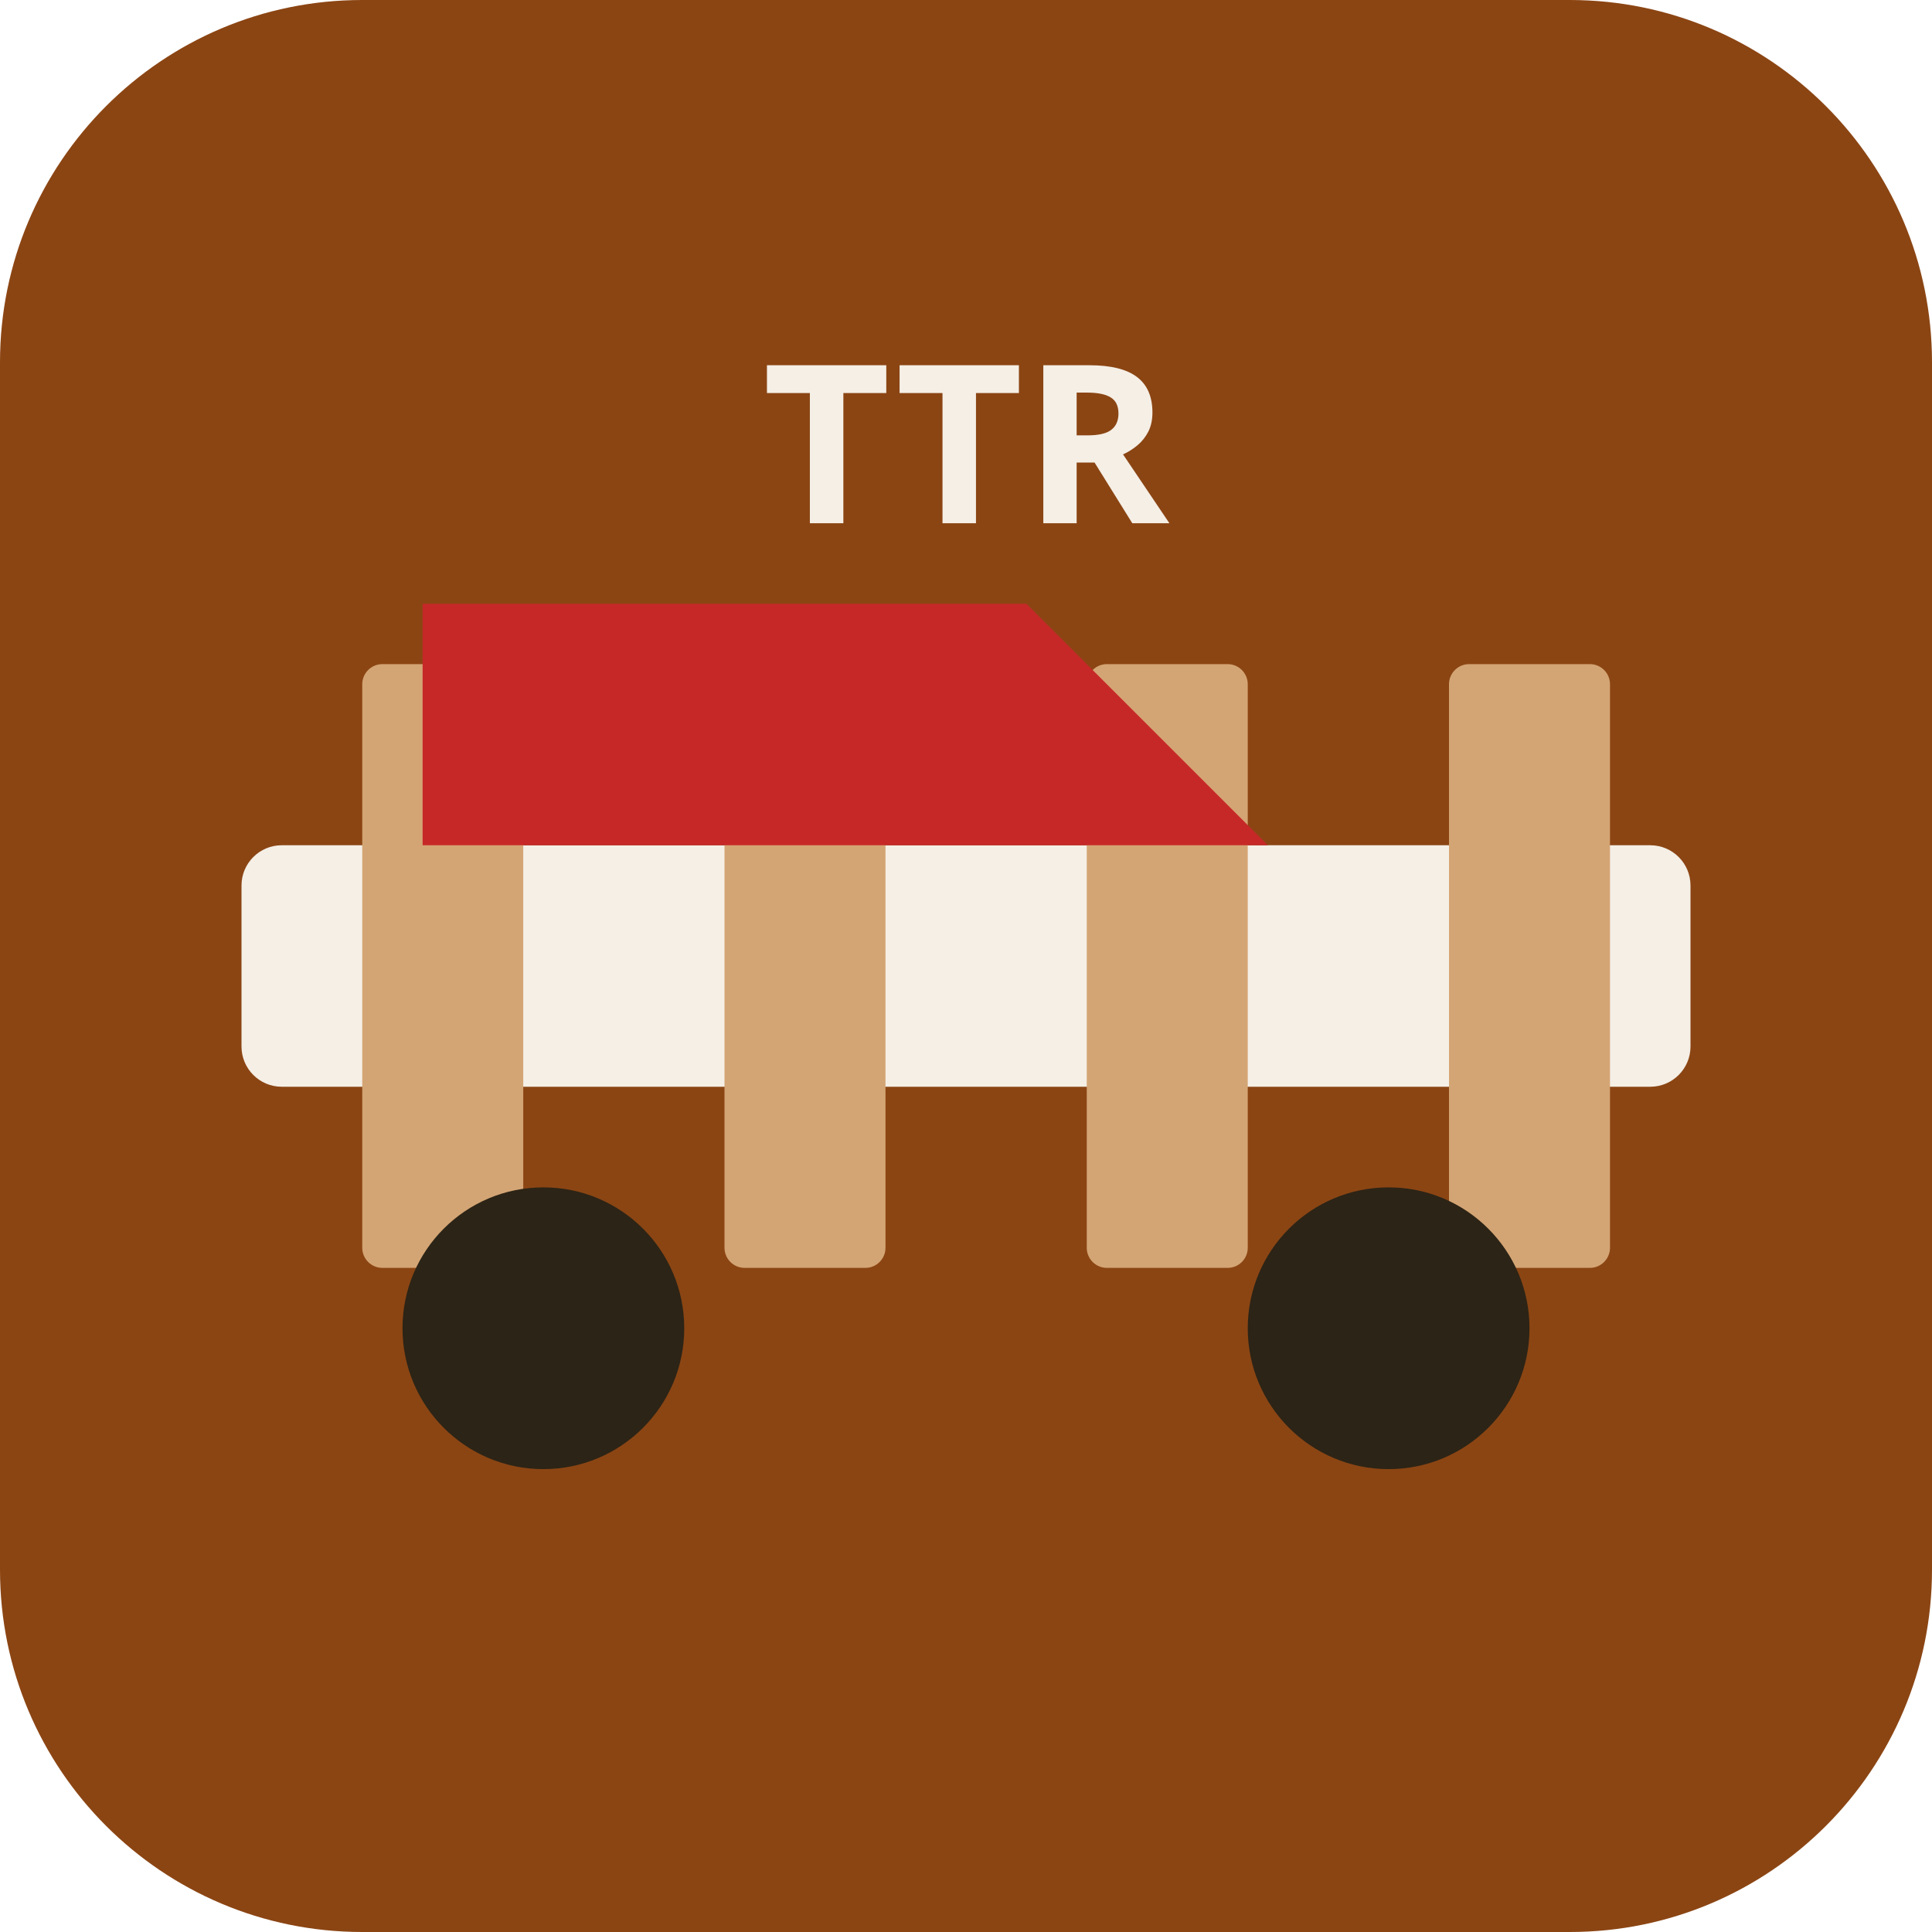
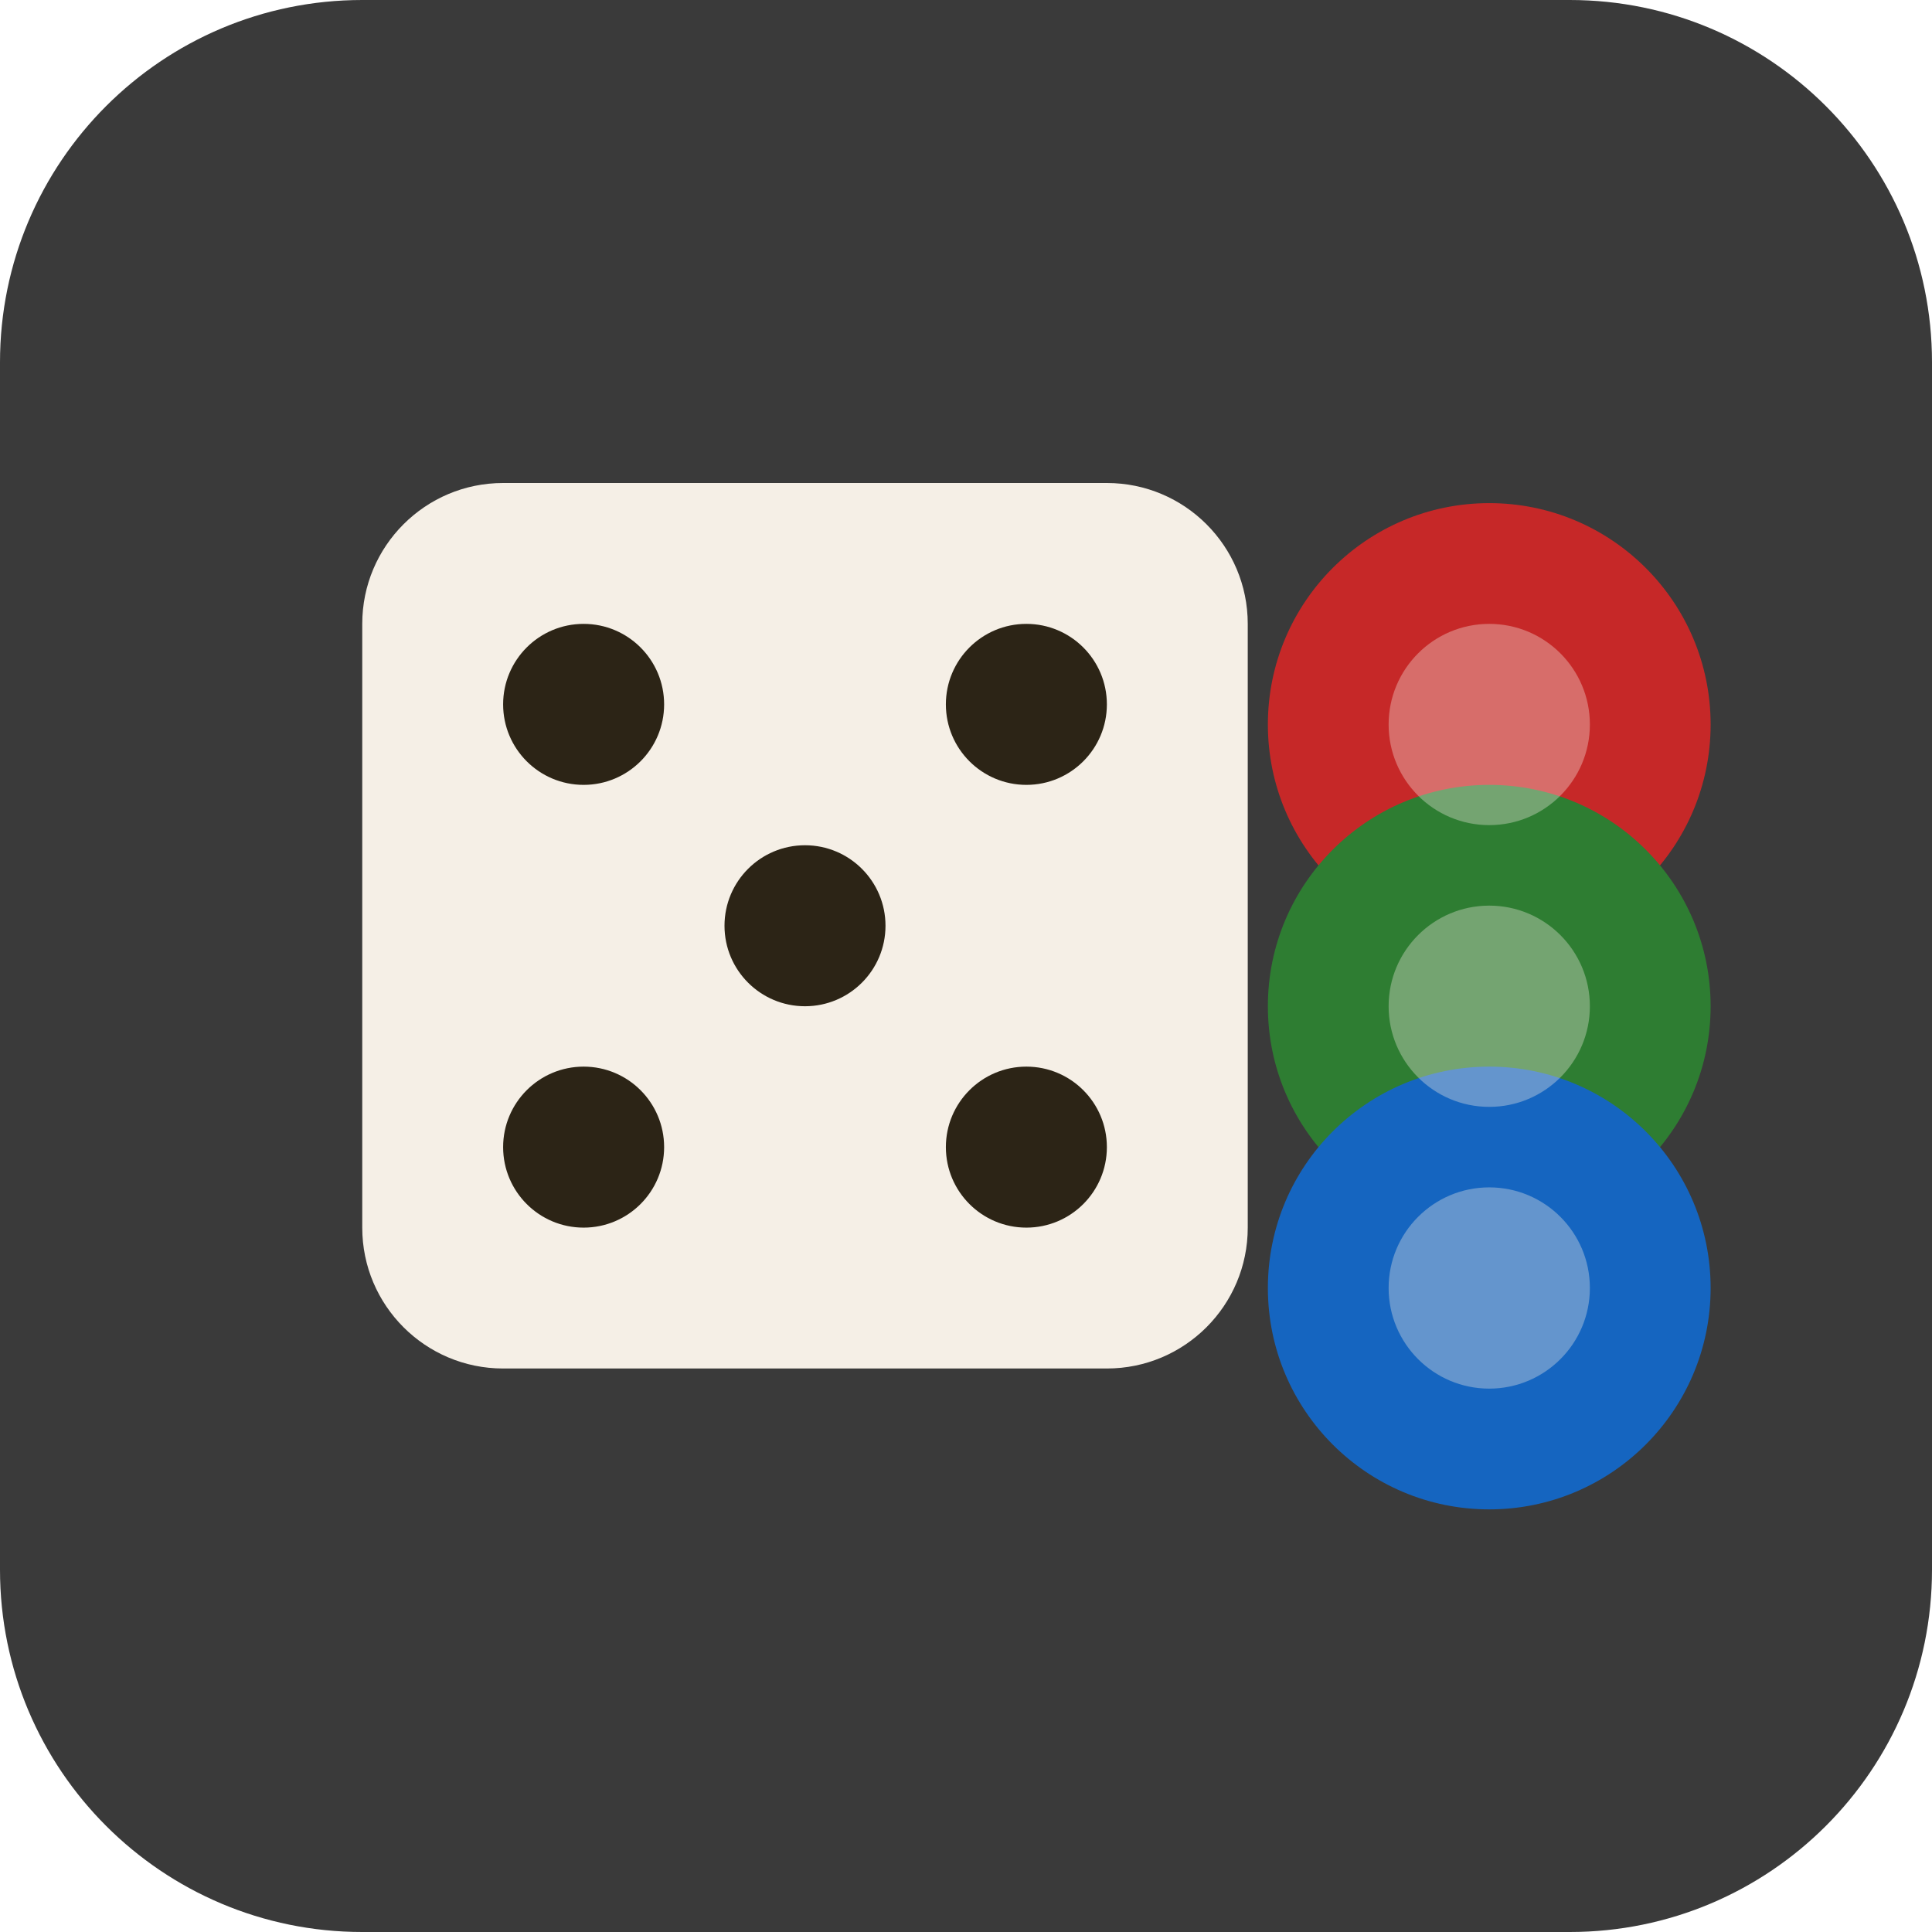
<svg xmlns="http://www.w3.org/2000/svg" viewBox="0 0 192 192" fill="none">
-   <rect width="192" height="192" rx="36" fill="#8B4513" />
-   <rect x="24" y="84" width="144" height="24" rx="4" fill="#F5EFE6" />
-   <rect x="36" y="66" width="16" height="60" rx="2" fill="#D4A574" />
-   <rect x="72" y="66" width="16" height="60" rx="2" fill="#D4A574" />
-   <rect x="108" y="66" width="16" height="60" rx="2" fill="#D4A574" />
-   <rect x="144" y="66" width="16" height="60" rx="2" fill="#D4A574" />
-   <circle cx="54" cy="132" r="14" fill="#2C2416" />
-   <circle cx="138" cy="132" r="14" fill="#2C2416" />
-   <path d="M42 60h60l24 24H42V60z" fill="#C62828" />
-   <text x="96" y="52" text-anchor="middle" fill="#F5EFE6" font-family="system-ui,sans-serif" font-size="22" font-weight="700">TTR</text>
+   <rect width="192" height="192" rx="36" fill="#3A3A3A" />
+   <rect x="36" y="48" width="88" height="88" rx="14" fill="#F5EFE6" />
+   <circle cx="58" cy="70" r="8" fill="#2C2416" />
+   <circle cx="80" cy="92" r="8" fill="#2C2416" />
+   <circle cx="102" cy="114" r="8" fill="#2C2416" />
+   <circle cx="102" cy="70" r="8" fill="#2C2416" />
+   <circle cx="58" cy="114" r="8" fill="#2C2416" />
+   <circle cx="148" cy="72" r="22" fill="#C62828" />
+   <circle cx="148" cy="100" r="22" fill="#2E7D32" />
+   <circle cx="148" cy="128" r="22" fill="#1565C0" />
+   <circle cx="148" cy="72" r="10" fill="#F5EFE6" opacity="0.35" />
+   <circle cx="148" cy="100" r="10" fill="#F5EFE6" opacity="0.35" />
+   <circle cx="148" cy="128" r="10" fill="#F5EFE6" opacity="0.35" />
</svg>
